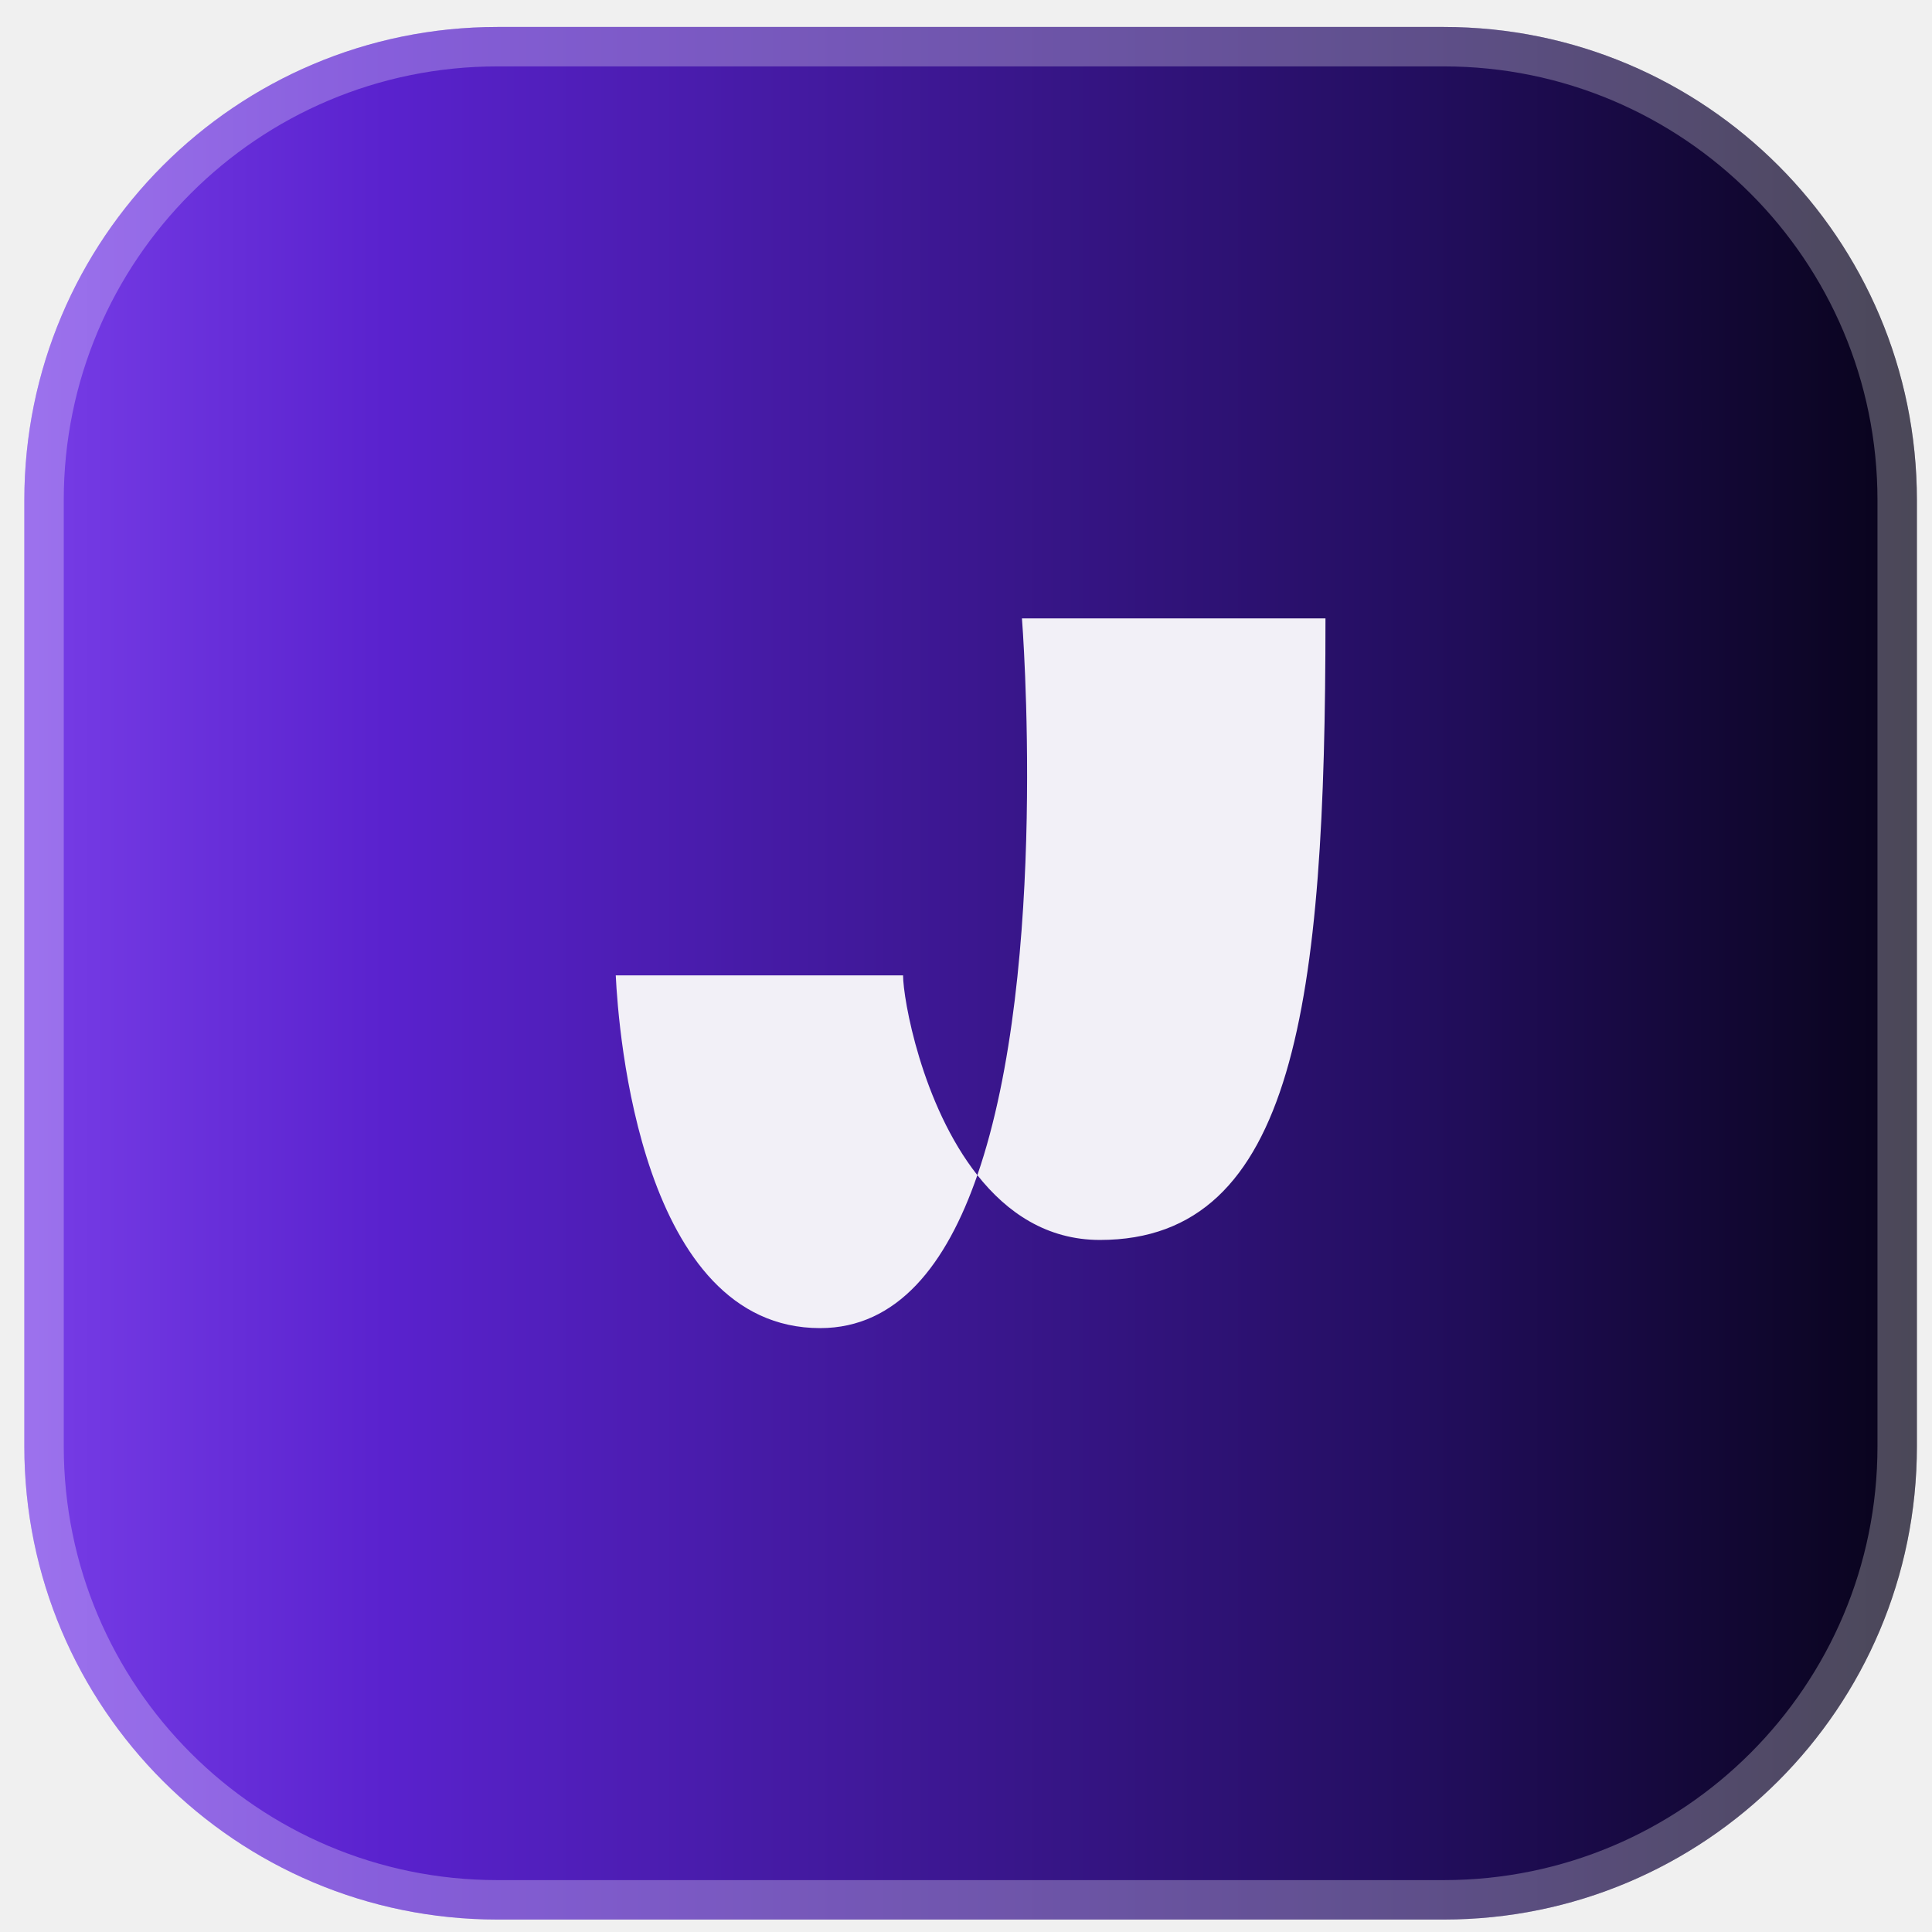
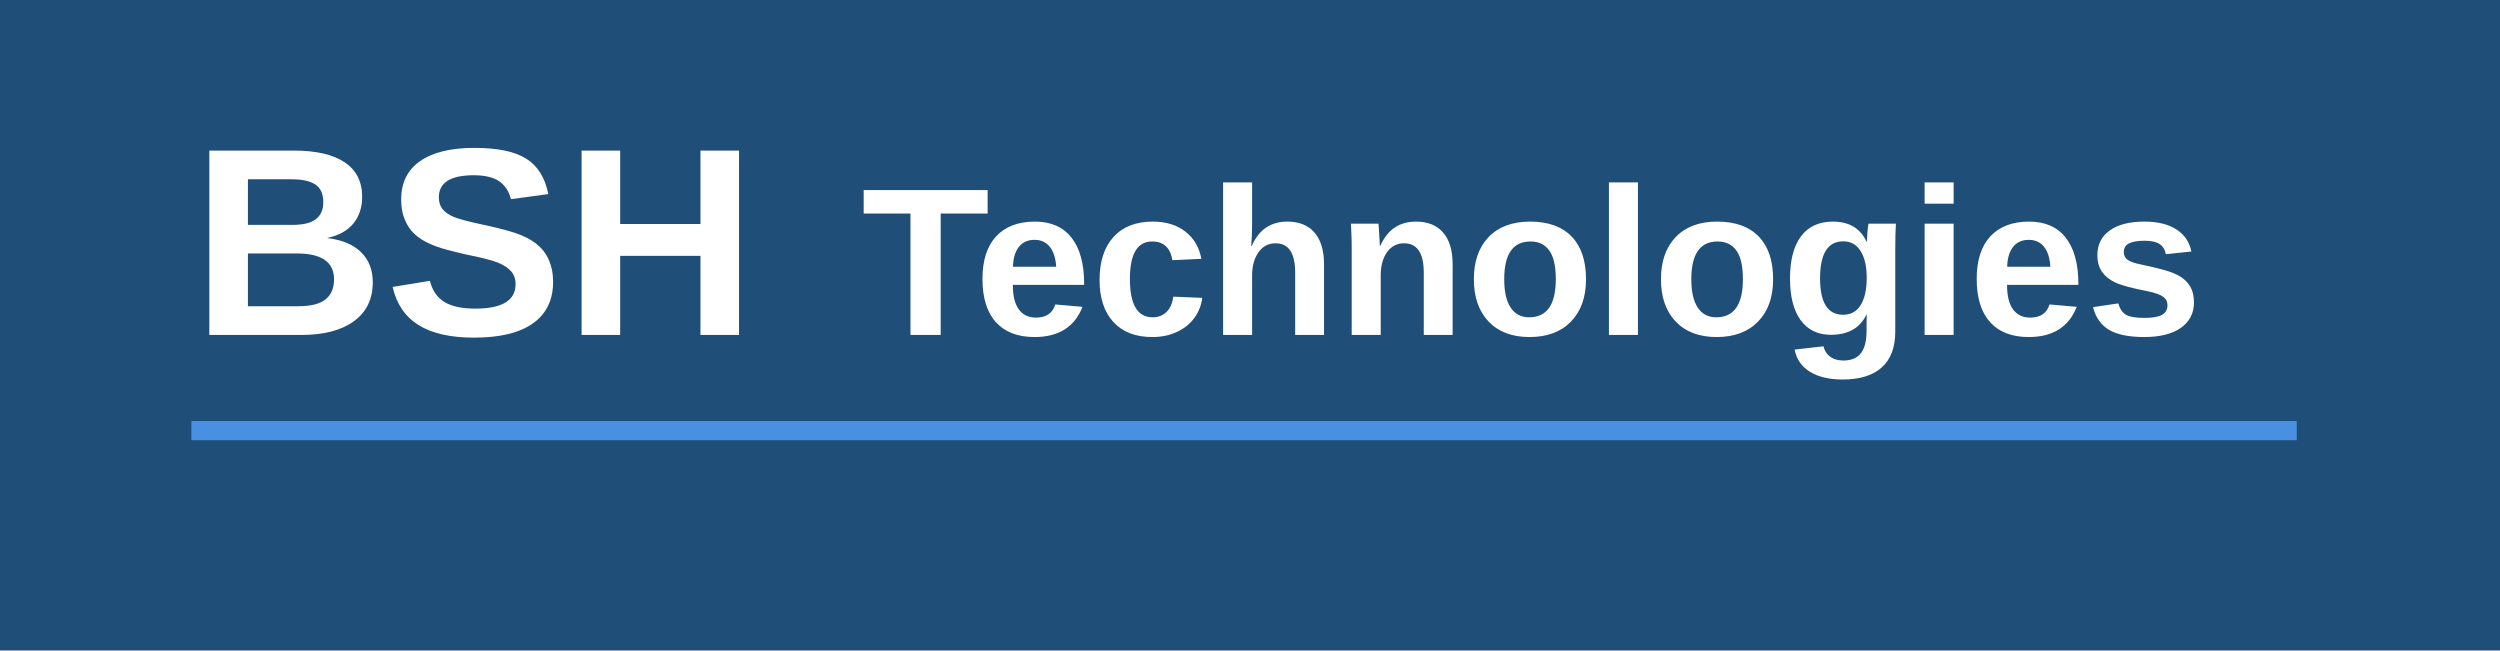
- <svg xmlns="http://www.w3.org/2000/svg" width="49" height="49" viewBox="0 0 49 49" fill="none">
-   <rect x="0.617" y="0.684" width="48" height="48" rx="12" fill="url(#paint0_linear_149_2826)" />
-   <rect x="1.117" y="1.184" width="47" height="47" rx="11.5" stroke="white" stroke-opacity="0.27" />
-   <path d="M25.919 15.684H33.617C33.617 25.398 32.855 31.448 27.896 31.448C26.55 31.448 25.537 30.752 24.788 29.804C24.006 32.068 22.76 33.684 20.8 33.684C16.253 33.684 15.685 26.15 15.617 24.738H22.904C22.904 25.334 23.376 28.016 24.788 29.804C26.617 24.513 25.919 15.684 25.919 15.684Z" fill="#F2F0F7" />
-   <defs>
-     <linearGradient id="paint0_linear_149_2826" x1="-5.333" y1="47.306" x2="50.305" y2="47.306" gradientUnits="userSpaceOnUse">
-       <stop stop-color="#8B4FF7" />
-       <stop offset="0.271" stop-color="#5A22CE" />
-       <stop offset="0.743" stop-color="#230E5F" />
-       <stop offset="1" stop-color="#040210" />
-     </linearGradient>
-   </defs>
+ <svg xmlns="http://www.w3.org/2000/svg" width="261.238" height="67.969" viewBox="0 0 261.238 67.969" preserveAspectRatio="xMidYMid meet">
+   <rect width="100%" height="100%" fill="#1f4e79" />
+   <g fill="white" font-family="Arial, sans-serif" font-weight="bold">
+     <text x="20" y="35" font-size="28" font-weight="900">BSH</text>
+     <text x="90" y="35" font-size="22" font-weight="600">Technologies</text>
+   </g>
+   <line x1="20" y1="45" x2="240" y2="45" stroke="#4a90e2" stroke-width="2" />
</svg>
